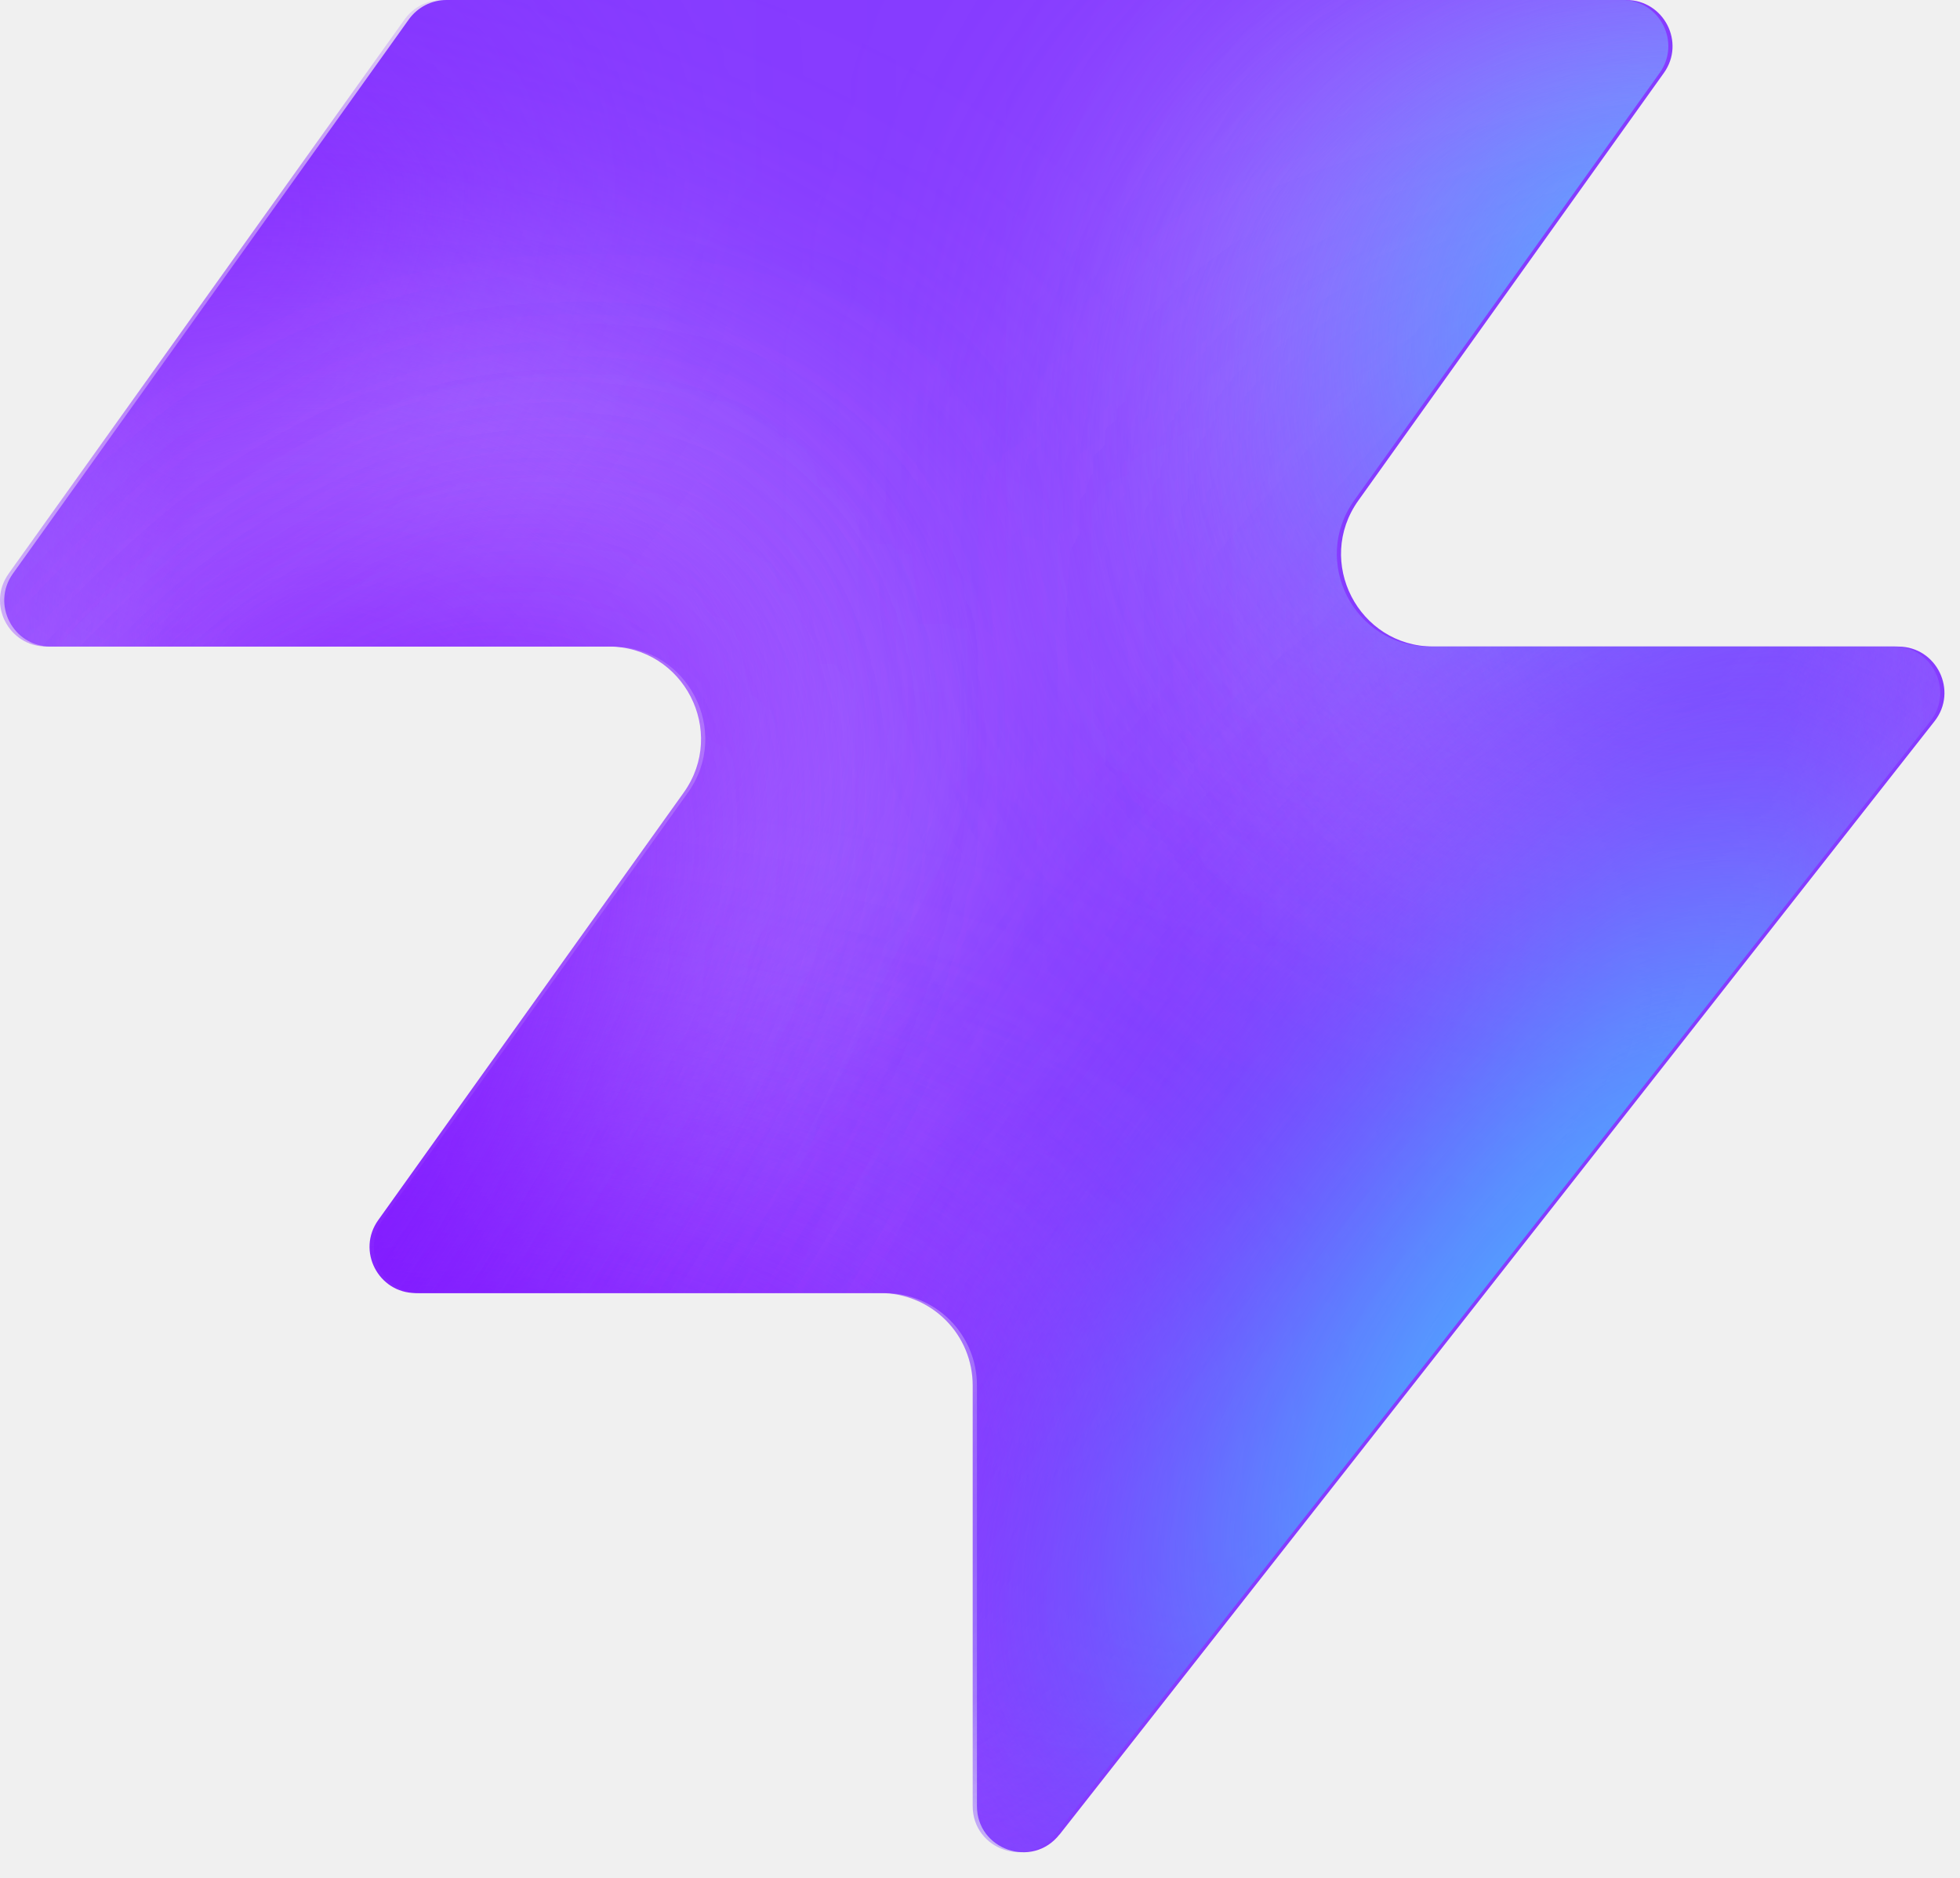
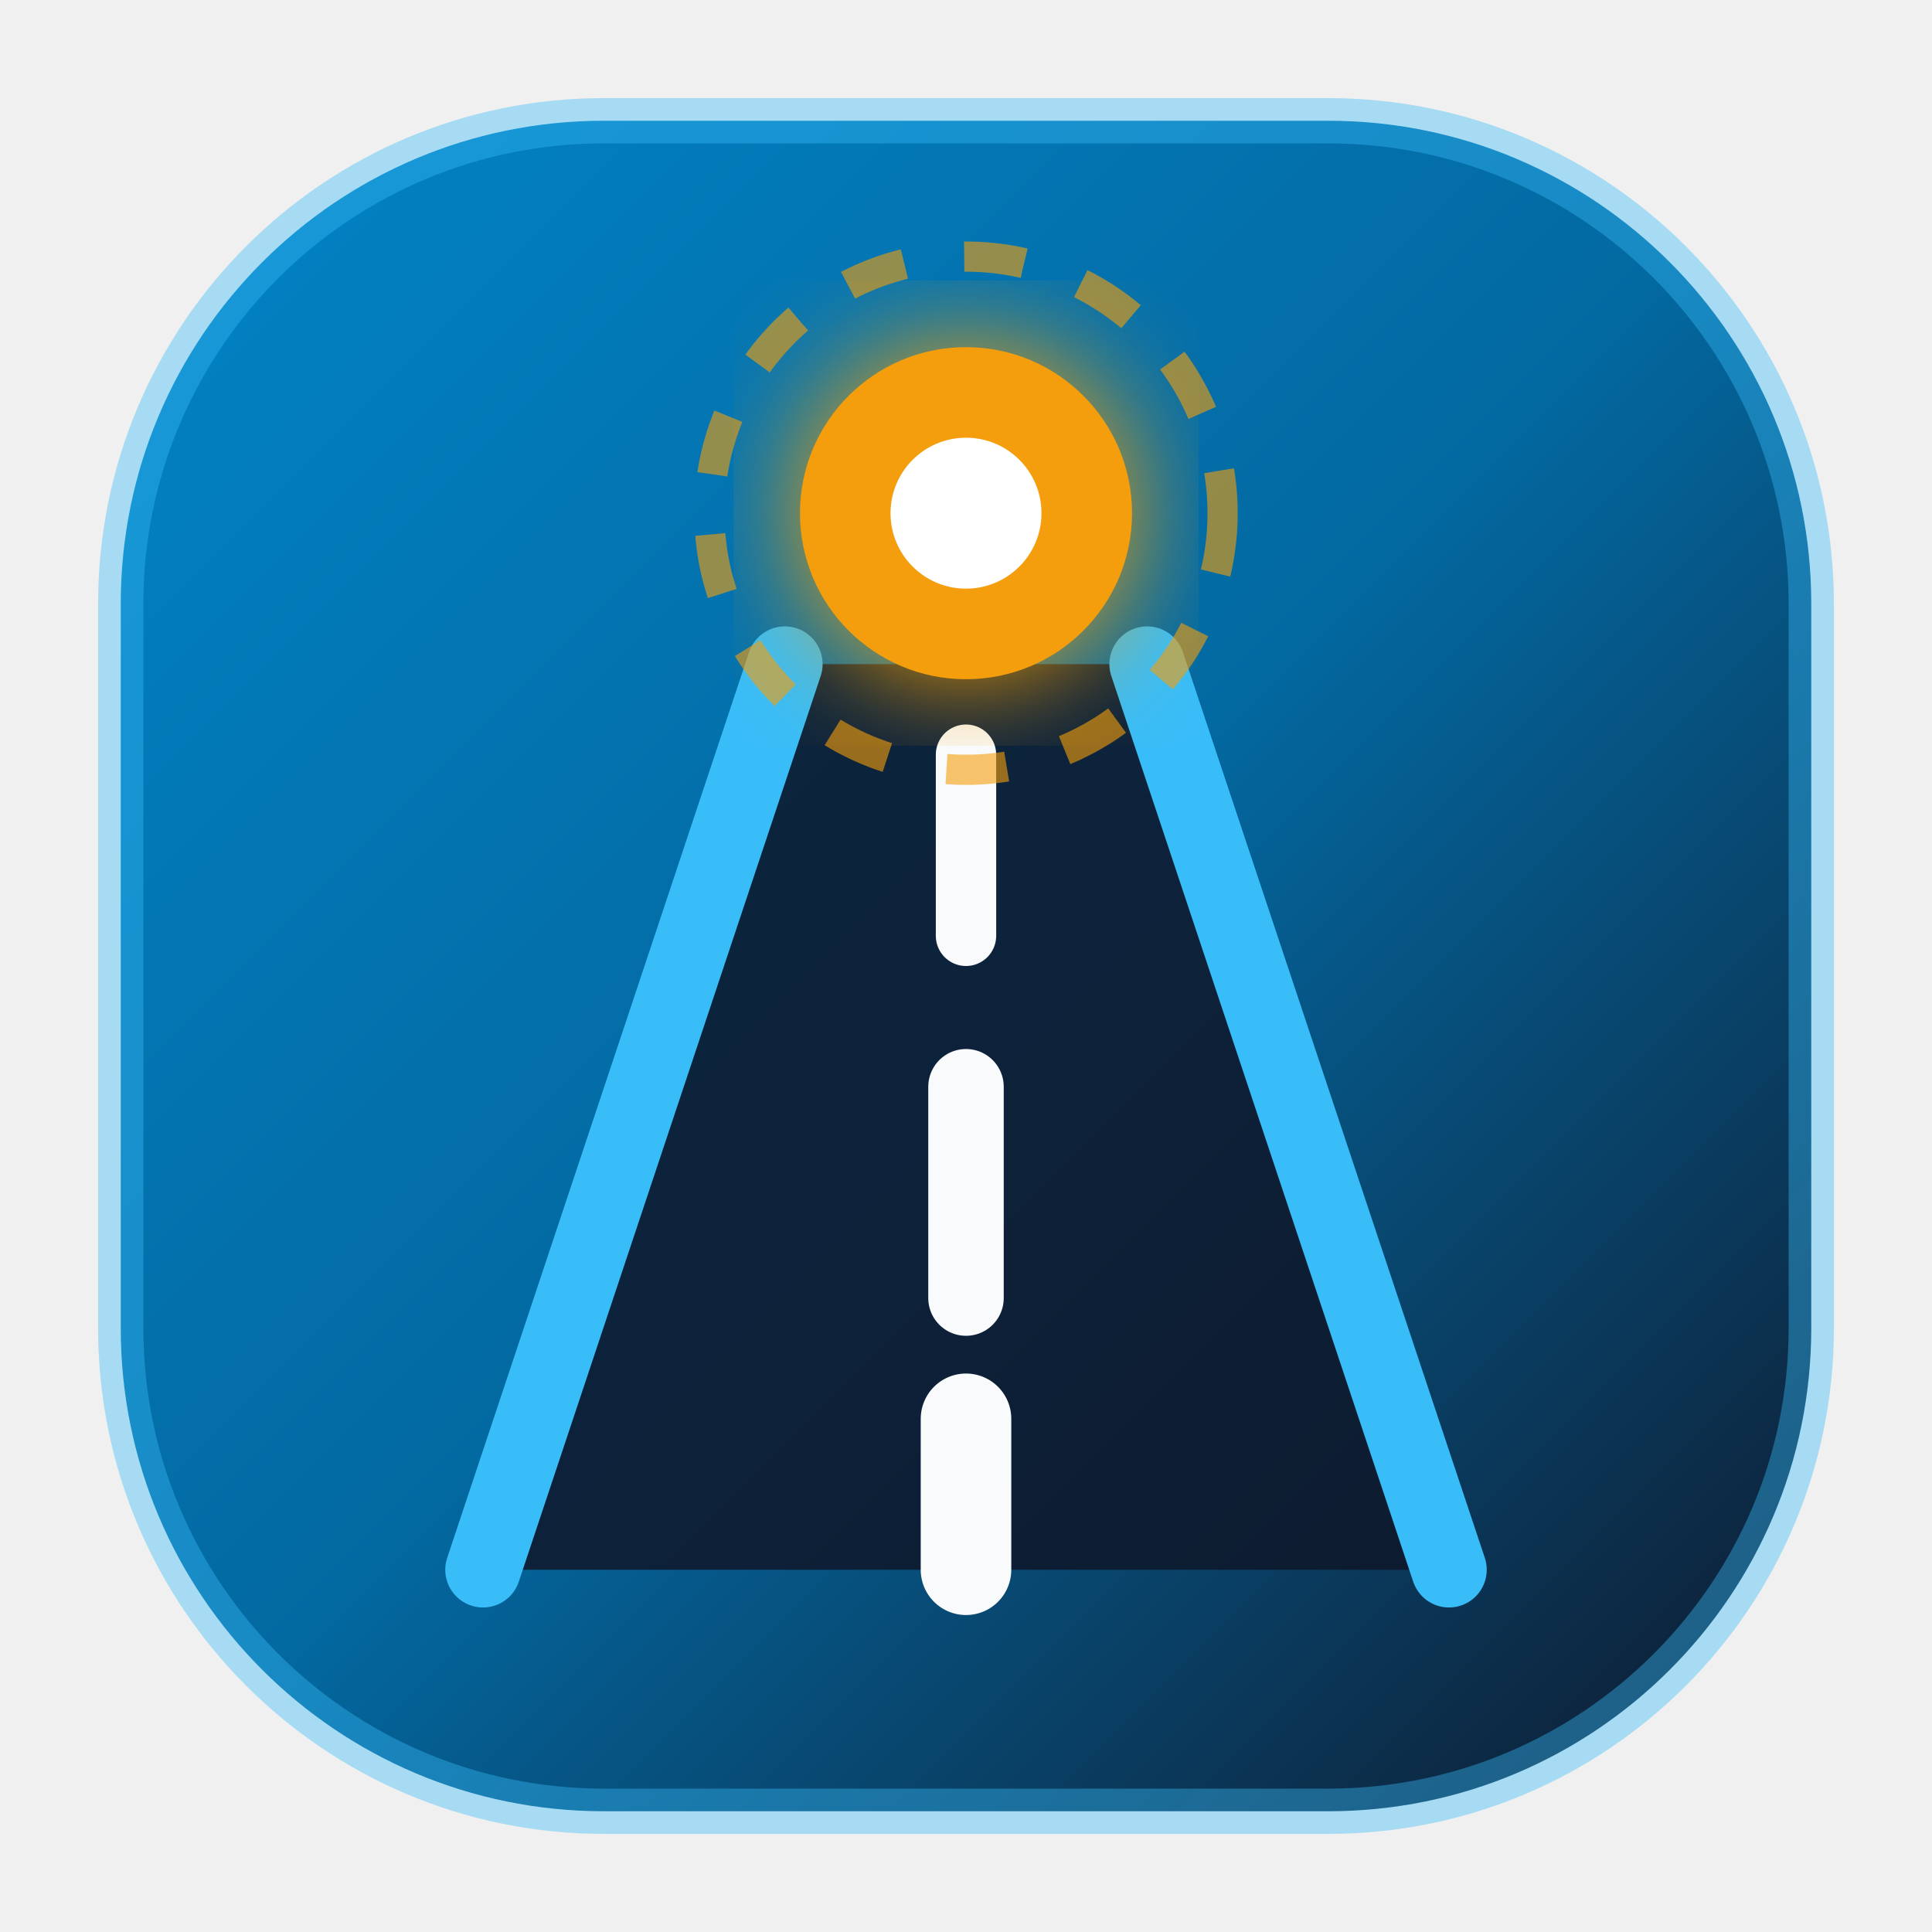
- <svg xmlns="http://www.w3.org/2000/svg" width="48" height="46" fill="none" viewBox="0 0 48 46">
-   <path fill="#863bff" d="M25.946 44.938c-.664.845-2.021.375-2.021-.698V33.937a2.26 2.26 0 0 0-2.262-2.262H10.287c-.92 0-1.456-1.04-.92-1.788l7.48-10.471c1.07-1.497 0-3.578-1.842-3.578H1.237c-.92 0-1.456-1.04-.92-1.788L10.013.474c.214-.297.556-.474.92-.474h28.894c.92 0 1.456 1.04.92 1.788l-7.48 10.471c-1.07 1.498 0 3.579 1.842 3.579h11.377c.943 0 1.473 1.088.89 1.83L25.947 44.94z" style="fill:#863bff;fill:color(display-p3 .525 .23 1);fill-opacity:1" />
-   <mask id="a" width="48" height="46" x="0" y="0" maskUnits="userSpaceOnUse" style="mask-type:alpha">
-     <path fill="#000" d="M25.842 44.938c-.664.844-2.021.375-2.021-.698V33.937a2.26 2.26 0 0 0-2.262-2.262H10.183c-.92 0-1.456-1.04-.92-1.788l7.48-10.471c1.07-1.498 0-3.579-1.842-3.579H1.133c-.92 0-1.456-1.04-.92-1.787L9.91.473c.214-.297.556-.474.92-.474h28.894c.92 0 1.456 1.04.92 1.788l-7.48 10.471c-1.07 1.498 0 3.578 1.842 3.578h11.377c.943 0 1.473 1.088.89 1.832L25.843 44.94z" style="fill:#000;fill-opacity:1" />
-   </mask>
-   <g mask="url(#a)">
-     <g filter="url(#b)">
-       <ellipse cx="5.508" cy="14.704" fill="#ede6ff" rx="5.508" ry="14.704" style="fill:#ede6ff;fill:color(display-p3 .927 .903 1);fill-opacity:1" transform="matrix(.00324 1 1 -.00324 -4.47 31.516)" />
-     </g>
-     <g filter="url(#c)">
-       <ellipse cx="10.399" cy="29.851" fill="#ede6ff" rx="10.399" ry="29.851" style="fill:#ede6ff;fill:color(display-p3 .927 .903 1);fill-opacity:1" transform="matrix(.00324 1 1 -.00324 -39.328 7.883)" />
-     </g>
-     <g filter="url(#d)">
-       <ellipse cx="5.508" cy="30.487" fill="#7e14ff" rx="5.508" ry="30.487" style="fill:#7e14ff;fill:color(display-p3 .492 .077 1);fill-opacity:1" transform="rotate(89.814 -25.913 -14.639)scale(1 -1)" />
-     </g>
-     <g filter="url(#e)">
-       <ellipse cx="5.508" cy="30.599" fill="#7e14ff" rx="5.508" ry="30.599" style="fill:#7e14ff;fill:color(display-p3 .492 .077 1);fill-opacity:1" transform="rotate(89.814 -32.644 -3.334)scale(1 -1)" />
-     </g>
-     <g filter="url(#f)">
-       <ellipse cx="5.508" cy="30.599" fill="#7e14ff" rx="5.508" ry="30.599" style="fill:#7e14ff;fill:color(display-p3 .492 .077 1);fill-opacity:1" transform="matrix(.00324 1 1 -.00324 -34.34 30.47)" />
-     </g>
-     <g filter="url(#g)">
-       <ellipse cx="14.072" cy="22.078" fill="#ede6ff" rx="14.072" ry="22.078" style="fill:#ede6ff;fill:color(display-p3 .927 .903 1);fill-opacity:1" transform="rotate(93.35 24.506 48.493)scale(-1 1)" />
-     </g>
-     <g filter="url(#h)">
-       <ellipse cx="3.47" cy="21.501" fill="#7e14ff" rx="3.47" ry="21.501" style="fill:#7e14ff;fill:color(display-p3 .492 .077 1);fill-opacity:1" transform="rotate(89.009 28.708 47.59)scale(-1 1)" />
-     </g>
-     <g filter="url(#i)">
-       <ellipse cx="3.47" cy="21.501" fill="#7e14ff" rx="3.47" ry="21.501" style="fill:#7e14ff;fill:color(display-p3 .492 .077 1);fill-opacity:1" transform="rotate(89.009 28.708 47.59)scale(-1 1)" />
-     </g>
-     <g filter="url(#j)">
-       <ellipse cx=".387" cy="8.972" fill="#7e14ff" rx="4.407" ry="29.108" style="fill:#7e14ff;fill:color(display-p3 .492 .077 1);fill-opacity:1" transform="rotate(39.51 .387 8.972)" />
-     </g>
-     <g filter="url(#k)">
-       <ellipse cx="47.523" cy="-6.092" fill="#7e14ff" rx="4.407" ry="29.108" style="fill:#7e14ff;fill:color(display-p3 .492 .077 1);fill-opacity:1" transform="rotate(37.892 47.523 -6.092)" />
-     </g>
-     <g filter="url(#l)">
-       <ellipse cx="41.412" cy="6.333" fill="#47bfff" rx="5.971" ry="9.665" style="fill:#47bfff;fill:color(display-p3 .28 .748 1);fill-opacity:1" transform="rotate(37.892 41.412 6.333)" />
-     </g>
-     <g filter="url(#m)">
-       <ellipse cx="-1.879" cy="38.332" fill="#7e14ff" rx="4.407" ry="29.108" style="fill:#7e14ff;fill:color(display-p3 .492 .077 1);fill-opacity:1" transform="rotate(37.892 -1.88 38.332)" />
-     </g>
-     <g filter="url(#n)">
-       <ellipse cx="-1.879" cy="38.332" fill="#7e14ff" rx="4.407" ry="29.108" style="fill:#7e14ff;fill:color(display-p3 .492 .077 1);fill-opacity:1" transform="rotate(37.892 -1.88 38.332)" />
-     </g>
-     <g filter="url(#o)">
-       <ellipse cx="35.651" cy="29.907" fill="#7e14ff" rx="4.407" ry="29.108" style="fill:#7e14ff;fill:color(display-p3 .492 .077 1);fill-opacity:1" transform="rotate(37.892 35.651 29.907)" />
-     </g>
-     <g filter="url(#p)">
-       <ellipse cx="38.418" cy="32.4" fill="#47bfff" rx="5.971" ry="15.297" style="fill:#47bfff;fill:color(display-p3 .28 .748 1);fill-opacity:1" transform="rotate(37.892 38.418 32.4)" />
-     </g>
-   </g>
+ <svg xmlns="http://www.w3.org/2000/svg" viewBox="0 0 64 64" width="64" height="64" fill="none">
  <defs>
-     <filter id="b" width="60.045" height="41.654" x="-19.77" y="16.149" color-interpolation-filters="sRGB" filterUnits="userSpaceOnUse">
-       <feFlood flood-opacity="0" result="BackgroundImageFix" />
-       <feBlend in="SourceGraphic" in2="BackgroundImageFix" result="shape" />
-       <feGaussianBlur result="effect1_foregroundBlur_2002_17158" stdDeviation="7.659" />
-     </filter>
-     <filter id="c" width="90.34" height="51.437" x="-54.613" y="-7.533" color-interpolation-filters="sRGB" filterUnits="userSpaceOnUse">
-       <feFlood flood-opacity="0" result="BackgroundImageFix" />
-       <feBlend in="SourceGraphic" in2="BackgroundImageFix" result="shape" />
-       <feGaussianBlur result="effect1_foregroundBlur_2002_17158" stdDeviation="7.659" />
-     </filter>
-     <filter id="d" width="79.355" height="29.4" x="-49.64" y="2.03" color-interpolation-filters="sRGB" filterUnits="userSpaceOnUse">
-       <feFlood flood-opacity="0" result="BackgroundImageFix" />
-       <feBlend in="SourceGraphic" in2="BackgroundImageFix" result="shape" />
-       <feGaussianBlur result="effect1_foregroundBlur_2002_17158" stdDeviation="4.596" />
-     </filter>
-     <filter id="e" width="79.579" height="29.4" x="-45.045" y="20.029" color-interpolation-filters="sRGB" filterUnits="userSpaceOnUse">
-       <feFlood flood-opacity="0" result="BackgroundImageFix" />
-       <feBlend in="SourceGraphic" in2="BackgroundImageFix" result="shape" />
-       <feGaussianBlur result="effect1_foregroundBlur_2002_17158" stdDeviation="4.596" />
-     </filter>
-     <filter id="f" width="79.579" height="29.4" x="-43.513" y="21.178" color-interpolation-filters="sRGB" filterUnits="userSpaceOnUse">
-       <feFlood flood-opacity="0" result="BackgroundImageFix" />
-       <feBlend in="SourceGraphic" in2="BackgroundImageFix" result="shape" />
-       <feGaussianBlur result="effect1_foregroundBlur_2002_17158" stdDeviation="4.596" />
-     </filter>
-     <filter id="g" width="74.749" height="58.852" x="15.756" y="-17.901" color-interpolation-filters="sRGB" filterUnits="userSpaceOnUse">
-       <feFlood flood-opacity="0" result="BackgroundImageFix" />
-       <feBlend in="SourceGraphic" in2="BackgroundImageFix" result="shape" />
-       <feGaussianBlur result="effect1_foregroundBlur_2002_17158" stdDeviation="7.659" />
-     </filter>
-     <filter id="h" width="61.377" height="25.362" x="23.548" y="2.284" color-interpolation-filters="sRGB" filterUnits="userSpaceOnUse">
-       <feFlood flood-opacity="0" result="BackgroundImageFix" />
-       <feBlend in="SourceGraphic" in2="BackgroundImageFix" result="shape" />
-       <feGaussianBlur result="effect1_foregroundBlur_2002_17158" stdDeviation="4.596" />
-     </filter>
-     <filter id="i" width="61.377" height="25.362" x="23.548" y="2.284" color-interpolation-filters="sRGB" filterUnits="userSpaceOnUse">
-       <feFlood flood-opacity="0" result="BackgroundImageFix" />
-       <feBlend in="SourceGraphic" in2="BackgroundImageFix" result="shape" />
-       <feGaussianBlur result="effect1_foregroundBlur_2002_17158" stdDeviation="4.596" />
-     </filter>
-     <filter id="j" width="56.045" height="63.649" x="-27.636" y="-22.853" color-interpolation-filters="sRGB" filterUnits="userSpaceOnUse">
-       <feFlood flood-opacity="0" result="BackgroundImageFix" />
-       <feBlend in="SourceGraphic" in2="BackgroundImageFix" result="shape" />
-       <feGaussianBlur result="effect1_foregroundBlur_2002_17158" stdDeviation="4.596" />
-     </filter>
-     <filter id="k" width="54.814" height="64.646" x="20.116" y="-38.415" color-interpolation-filters="sRGB" filterUnits="userSpaceOnUse">
-       <feFlood flood-opacity="0" result="BackgroundImageFix" />
-       <feBlend in="SourceGraphic" in2="BackgroundImageFix" result="shape" />
-       <feGaussianBlur result="effect1_foregroundBlur_2002_17158" stdDeviation="4.596" />
-     </filter>
-     <filter id="l" width="33.541" height="35.313" x="24.641" y="-11.323" color-interpolation-filters="sRGB" filterUnits="userSpaceOnUse">
-       <feFlood flood-opacity="0" result="BackgroundImageFix" />
-       <feBlend in="SourceGraphic" in2="BackgroundImageFix" result="shape" />
-       <feGaussianBlur result="effect1_foregroundBlur_2002_17158" stdDeviation="4.596" />
-     </filter>
-     <filter id="m" width="54.814" height="64.646" x="-29.286" y="6.009" color-interpolation-filters="sRGB" filterUnits="userSpaceOnUse">
-       <feFlood flood-opacity="0" result="BackgroundImageFix" />
-       <feBlend in="SourceGraphic" in2="BackgroundImageFix" result="shape" />
-       <feGaussianBlur result="effect1_foregroundBlur_2002_17158" stdDeviation="4.596" />
-     </filter>
-     <filter id="n" width="54.814" height="64.646" x="-29.286" y="6.009" color-interpolation-filters="sRGB" filterUnits="userSpaceOnUse">
-       <feFlood flood-opacity="0" result="BackgroundImageFix" />
-       <feBlend in="SourceGraphic" in2="BackgroundImageFix" result="shape" />
-       <feGaussianBlur result="effect1_foregroundBlur_2002_17158" stdDeviation="4.596" />
-     </filter>
-     <filter id="o" width="54.814" height="64.646" x="8.244" y="-2.416" color-interpolation-filters="sRGB" filterUnits="userSpaceOnUse">
-       <feFlood flood-opacity="0" result="BackgroundImageFix" />
-       <feBlend in="SourceGraphic" in2="BackgroundImageFix" result="shape" />
-       <feGaussianBlur result="effect1_foregroundBlur_2002_17158" stdDeviation="4.596" />
-     </filter>
-     <filter id="p" width="39.409" height="43.623" x="18.713" y="10.588" color-interpolation-filters="sRGB" filterUnits="userSpaceOnUse">
-       <feFlood flood-opacity="0" result="BackgroundImageFix" />
-       <feBlend in="SourceGraphic" in2="BackgroundImageFix" result="shape" />
-       <feGaussianBlur result="effect1_foregroundBlur_2002_17158" stdDeviation="4.596" />
+     <linearGradient id="rwShield" x1="0%" y1="0%" x2="100%" y2="100%">
+       <stop offset="0%" stop-color="#0284c7" />
+       <stop offset="50%" stop-color="#0369a1" />
+       <stop offset="100%" stop-color="#0f172a" />
+     </linearGradient>
+     <linearGradient id="rwRoad" x1="50%" y1="0%" x2="50%" y2="100%">
+       <stop offset="0%" stop-color="#38bdf8" />
+       <stop offset="100%" stop-color="#0284c7" />
+     </linearGradient>
+     <filter id="rwGlow" x="-20%" y="-20%" width="140%" height="140%">
+       <feGaussianBlur stdDeviation="2" result="blur" />
+       <feComposite in="SourceGraphic" in2="blur" operator="over" />
    </filter>
  </defs>
+   <rect x="4" y="4" width="56" height="56" rx="16" fill="url(#rwShield)" />
+   <rect x="4" y="4" width="56" height="56" rx="16" stroke="#38bdf8" stroke-width="1.5" stroke-opacity="0.4" />
+   <path d="M16 52 L26 22 L38 22 L48 52 Z" fill="#0f172a" fill-opacity="0.85" />
+   <path d="M16 52 L26 22" stroke="#38bdf8" stroke-width="2.5" stroke-linecap="round" />
+   <path d="M48 52 L38 22" stroke="#38bdf8" stroke-width="2.5" stroke-linecap="round" />
+   <line x1="32" y1="25" x2="32" y2="31" stroke="#f8fafc" stroke-width="2" stroke-linecap="round" />
+   <line x1="32" y1="36" x2="32" y2="43" stroke="#f8fafc" stroke-width="2.5" stroke-linecap="round" />
+   <line x1="32" y1="47" x2="32" y2="52" stroke="#f8fafc" stroke-width="3" stroke-linecap="round" />
+   <circle cx="32" cy="17" r="5.5" fill="#f59e0b" filter="url(#rwGlow)" />
+   <circle cx="32" cy="17" r="2.5" fill="#ffffff" />
+   <circle cx="32" cy="17" r="8.5" stroke="#f59e0b" stroke-width="1" stroke-opacity="0.6" stroke-dasharray="2 2" />
</svg>
